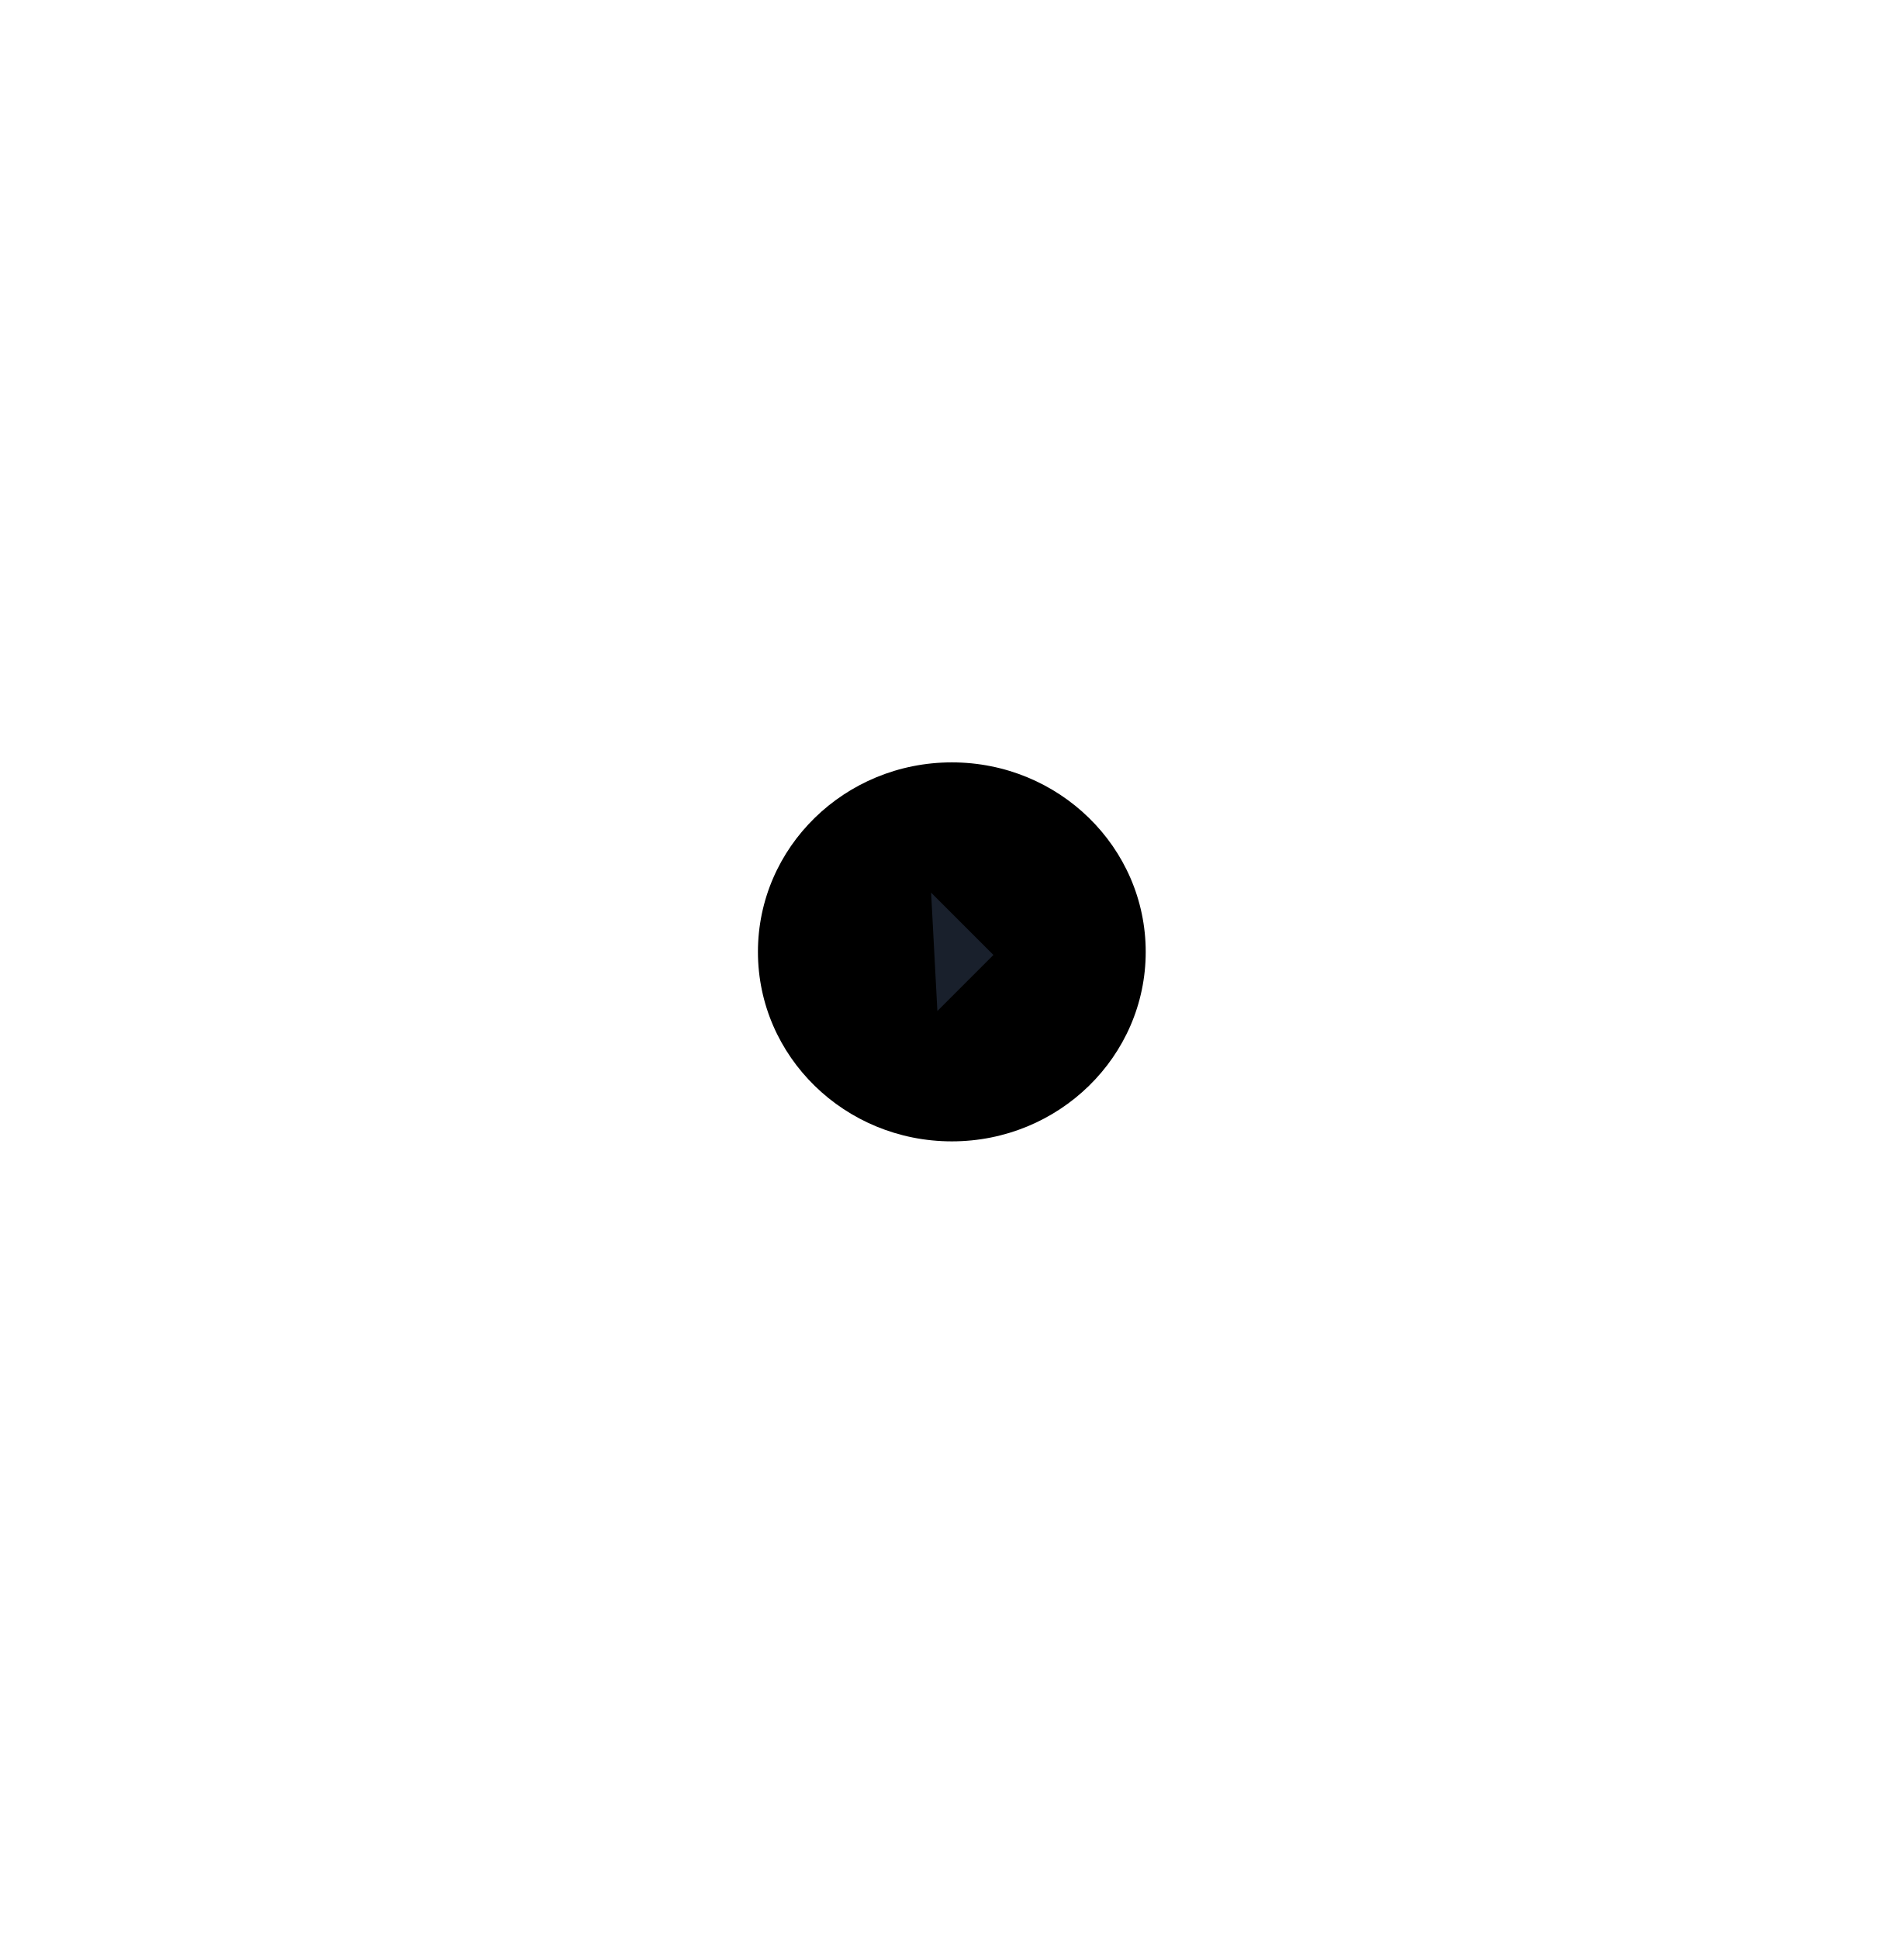
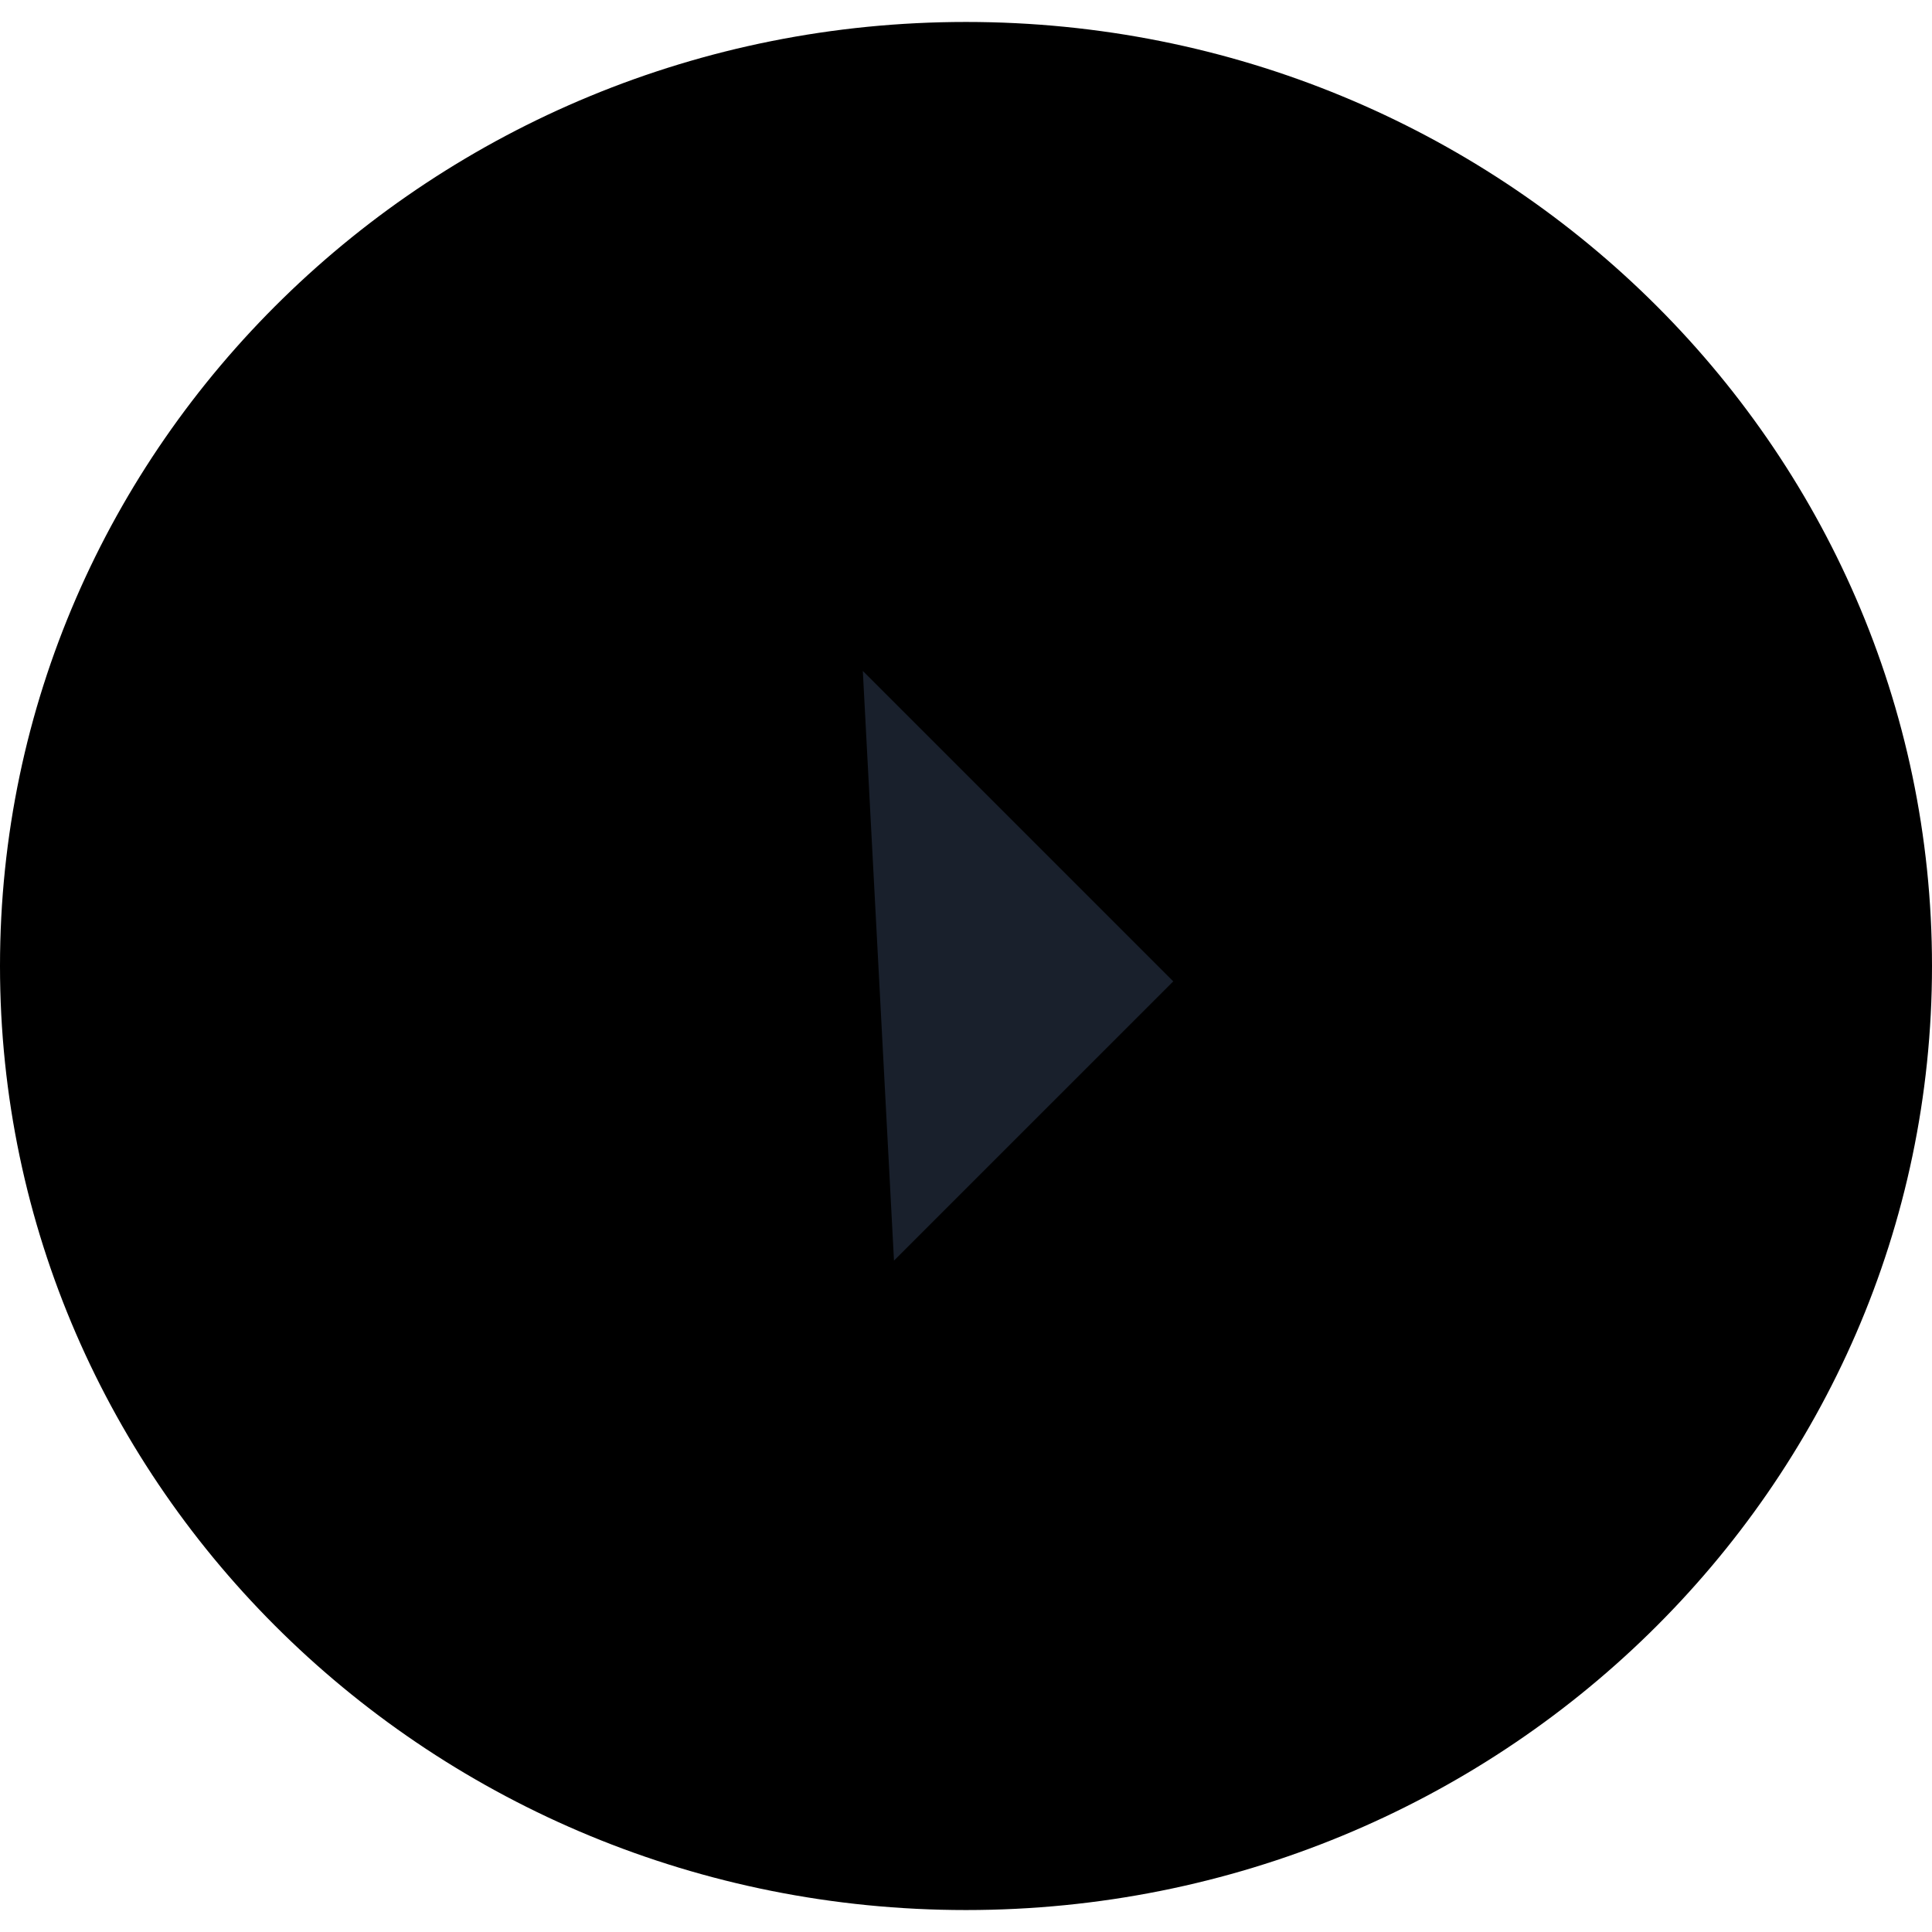
- <svg xmlns="http://www.w3.org/2000/svg" version="1.1" id="Layer_1" x="0px" y="0px" viewBox="0 0 216 220" style="enable-background:new 0 0 216 220;" xml:space="preserve">
+ <svg xmlns="http://www.w3.org/2000/svg" version="1.1" id="Layer_1" x="0px" y="0px" viewBox="0 0 44 44" style="enable-background:new 0 0 44 44;" xml:space="preserve">
  <g id="icon-video" transform="translate(21 19)">
    <g transform="matrix(1, 0, 0, 1, -21, -19)">
-       <ellipse id="Oval_Copy-2" class="st0" cx="108" cy="108" rx="22" ry="21.5" />
+       <ellipse id="Oval_Copy-2" cx="22" cy="22" rx="22" ry="21.5" />
    </g>
-     <path id="Rectangle_Copy" fill="#19202C" d="M84.65,82.28l7.07,7.07l-6.36,6.36L84.65,82.28z" />
+     <path id="Rectangle_Copy" fill="#19202C" d="M-1.35-3.72l7.07,7.07l-6.36,6.36L-1.35-3.72z" />
  </g>
</svg>
